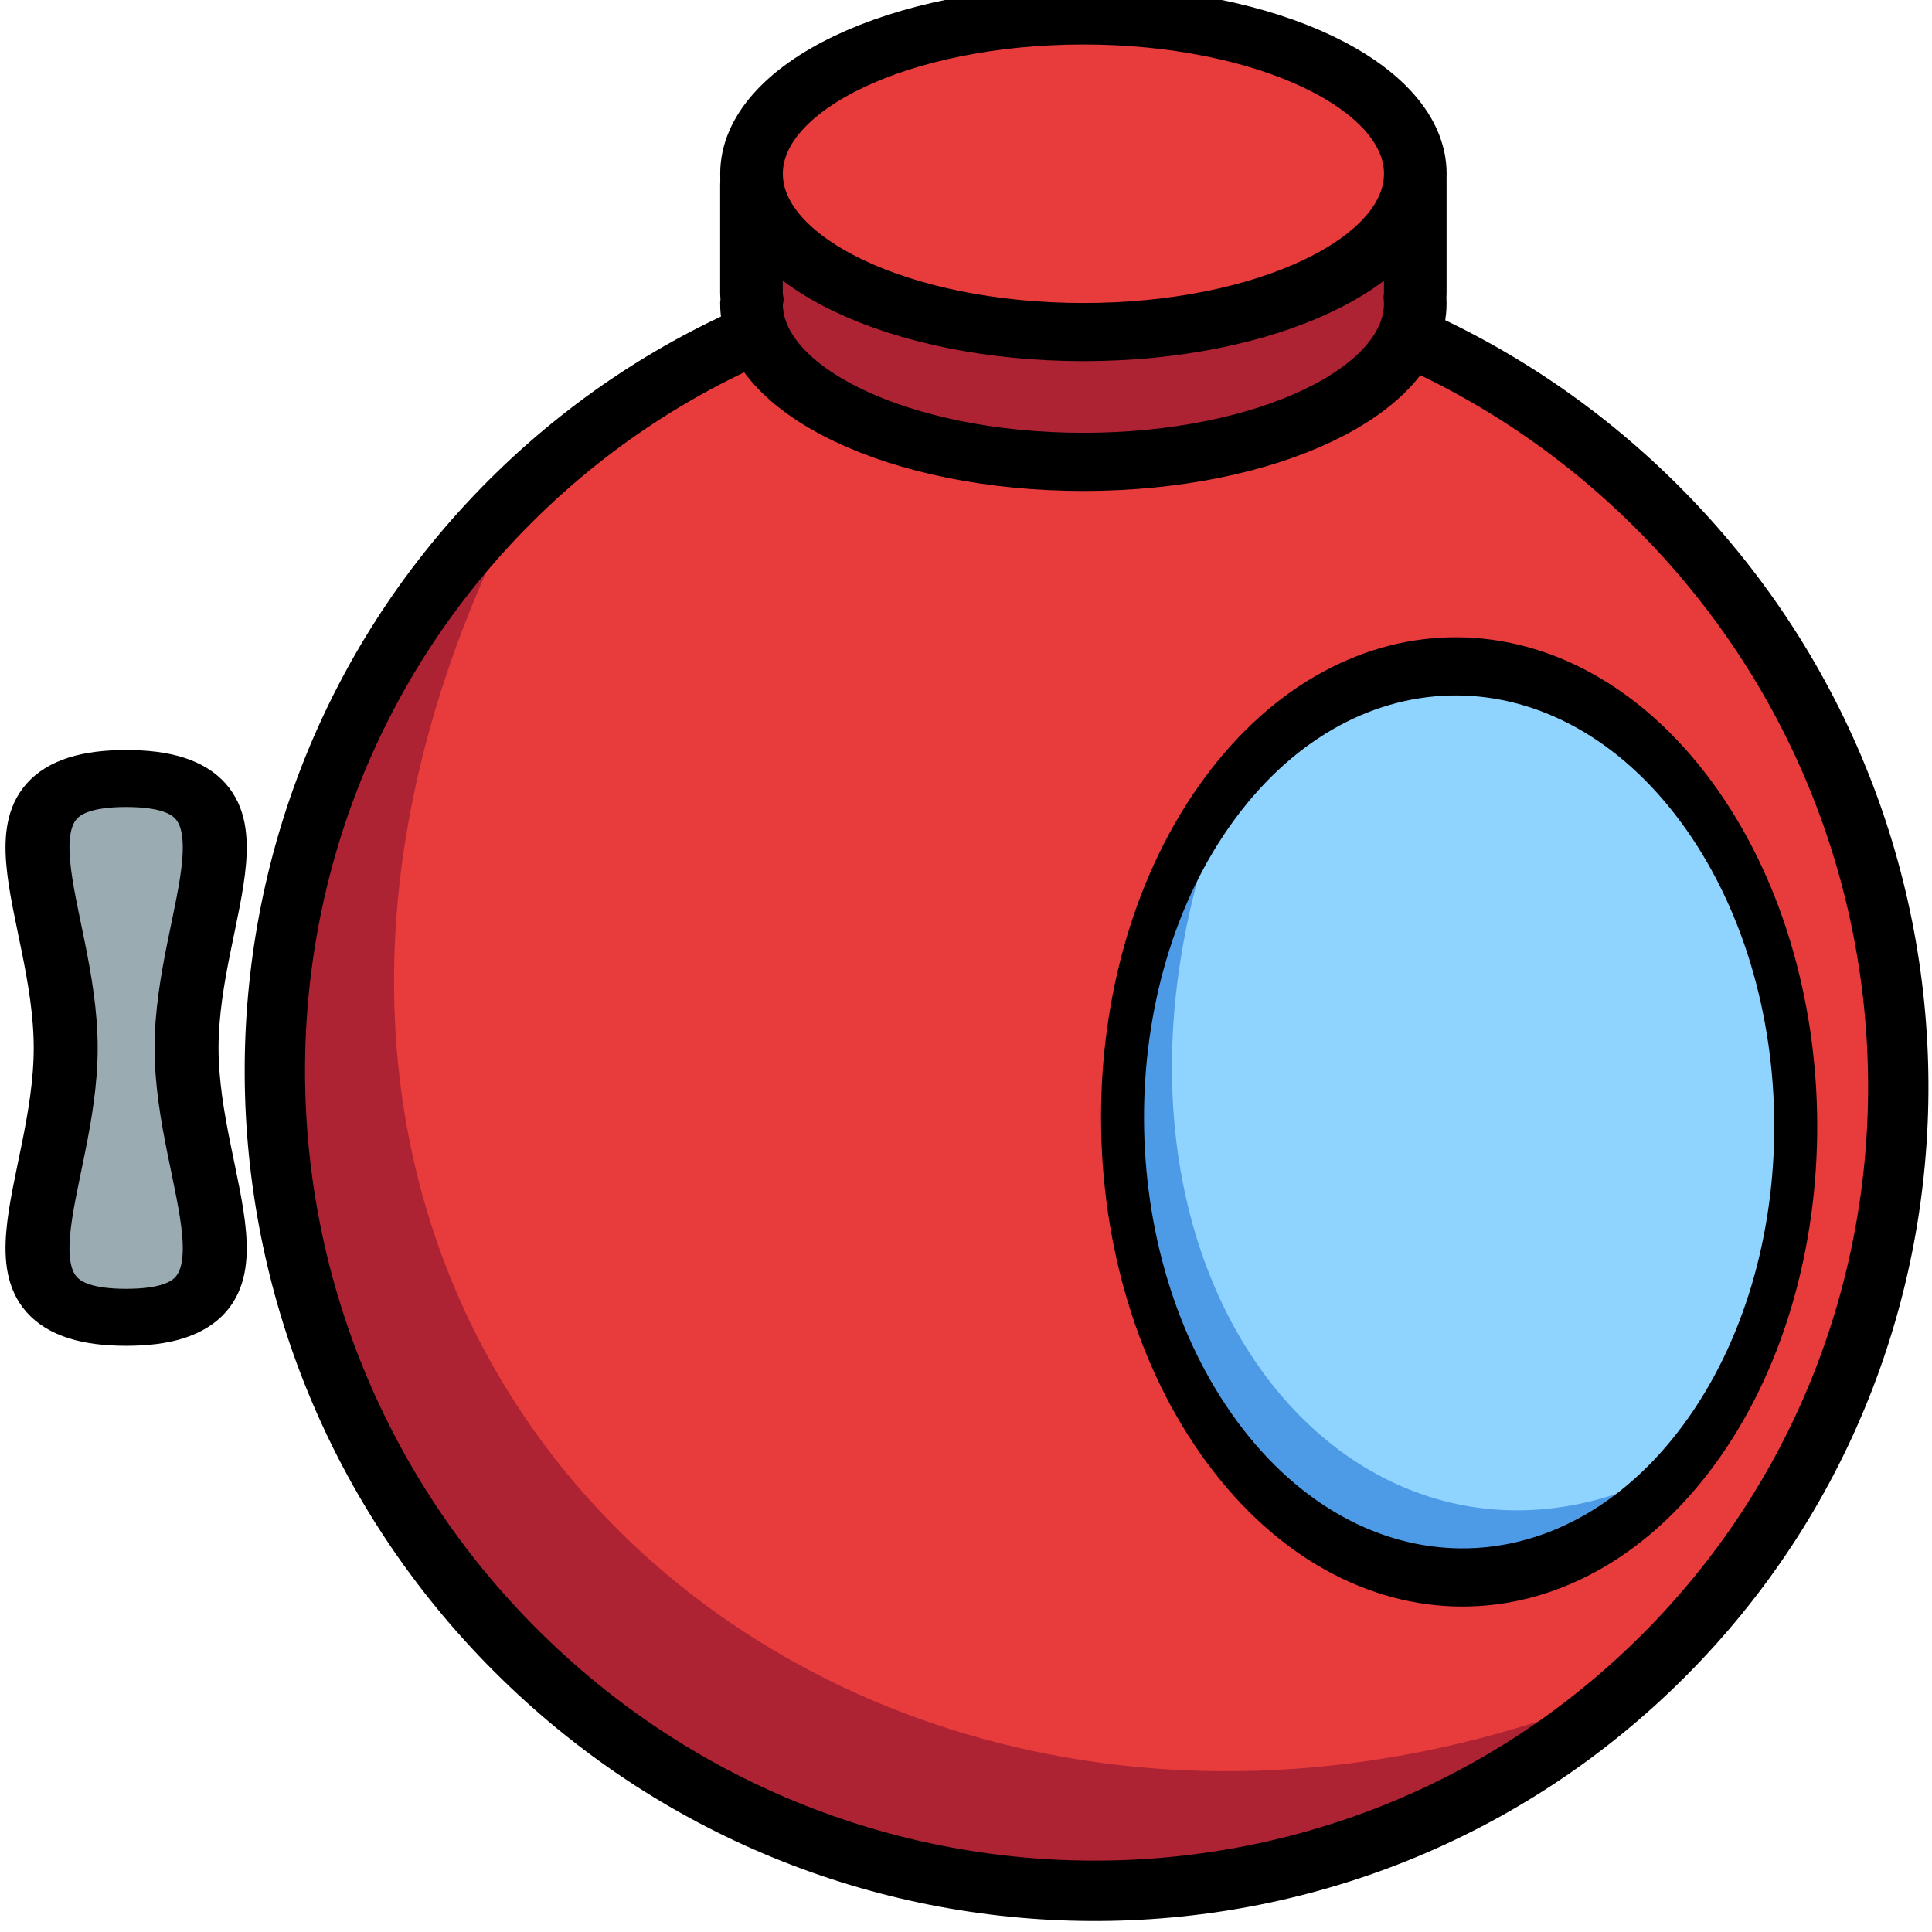
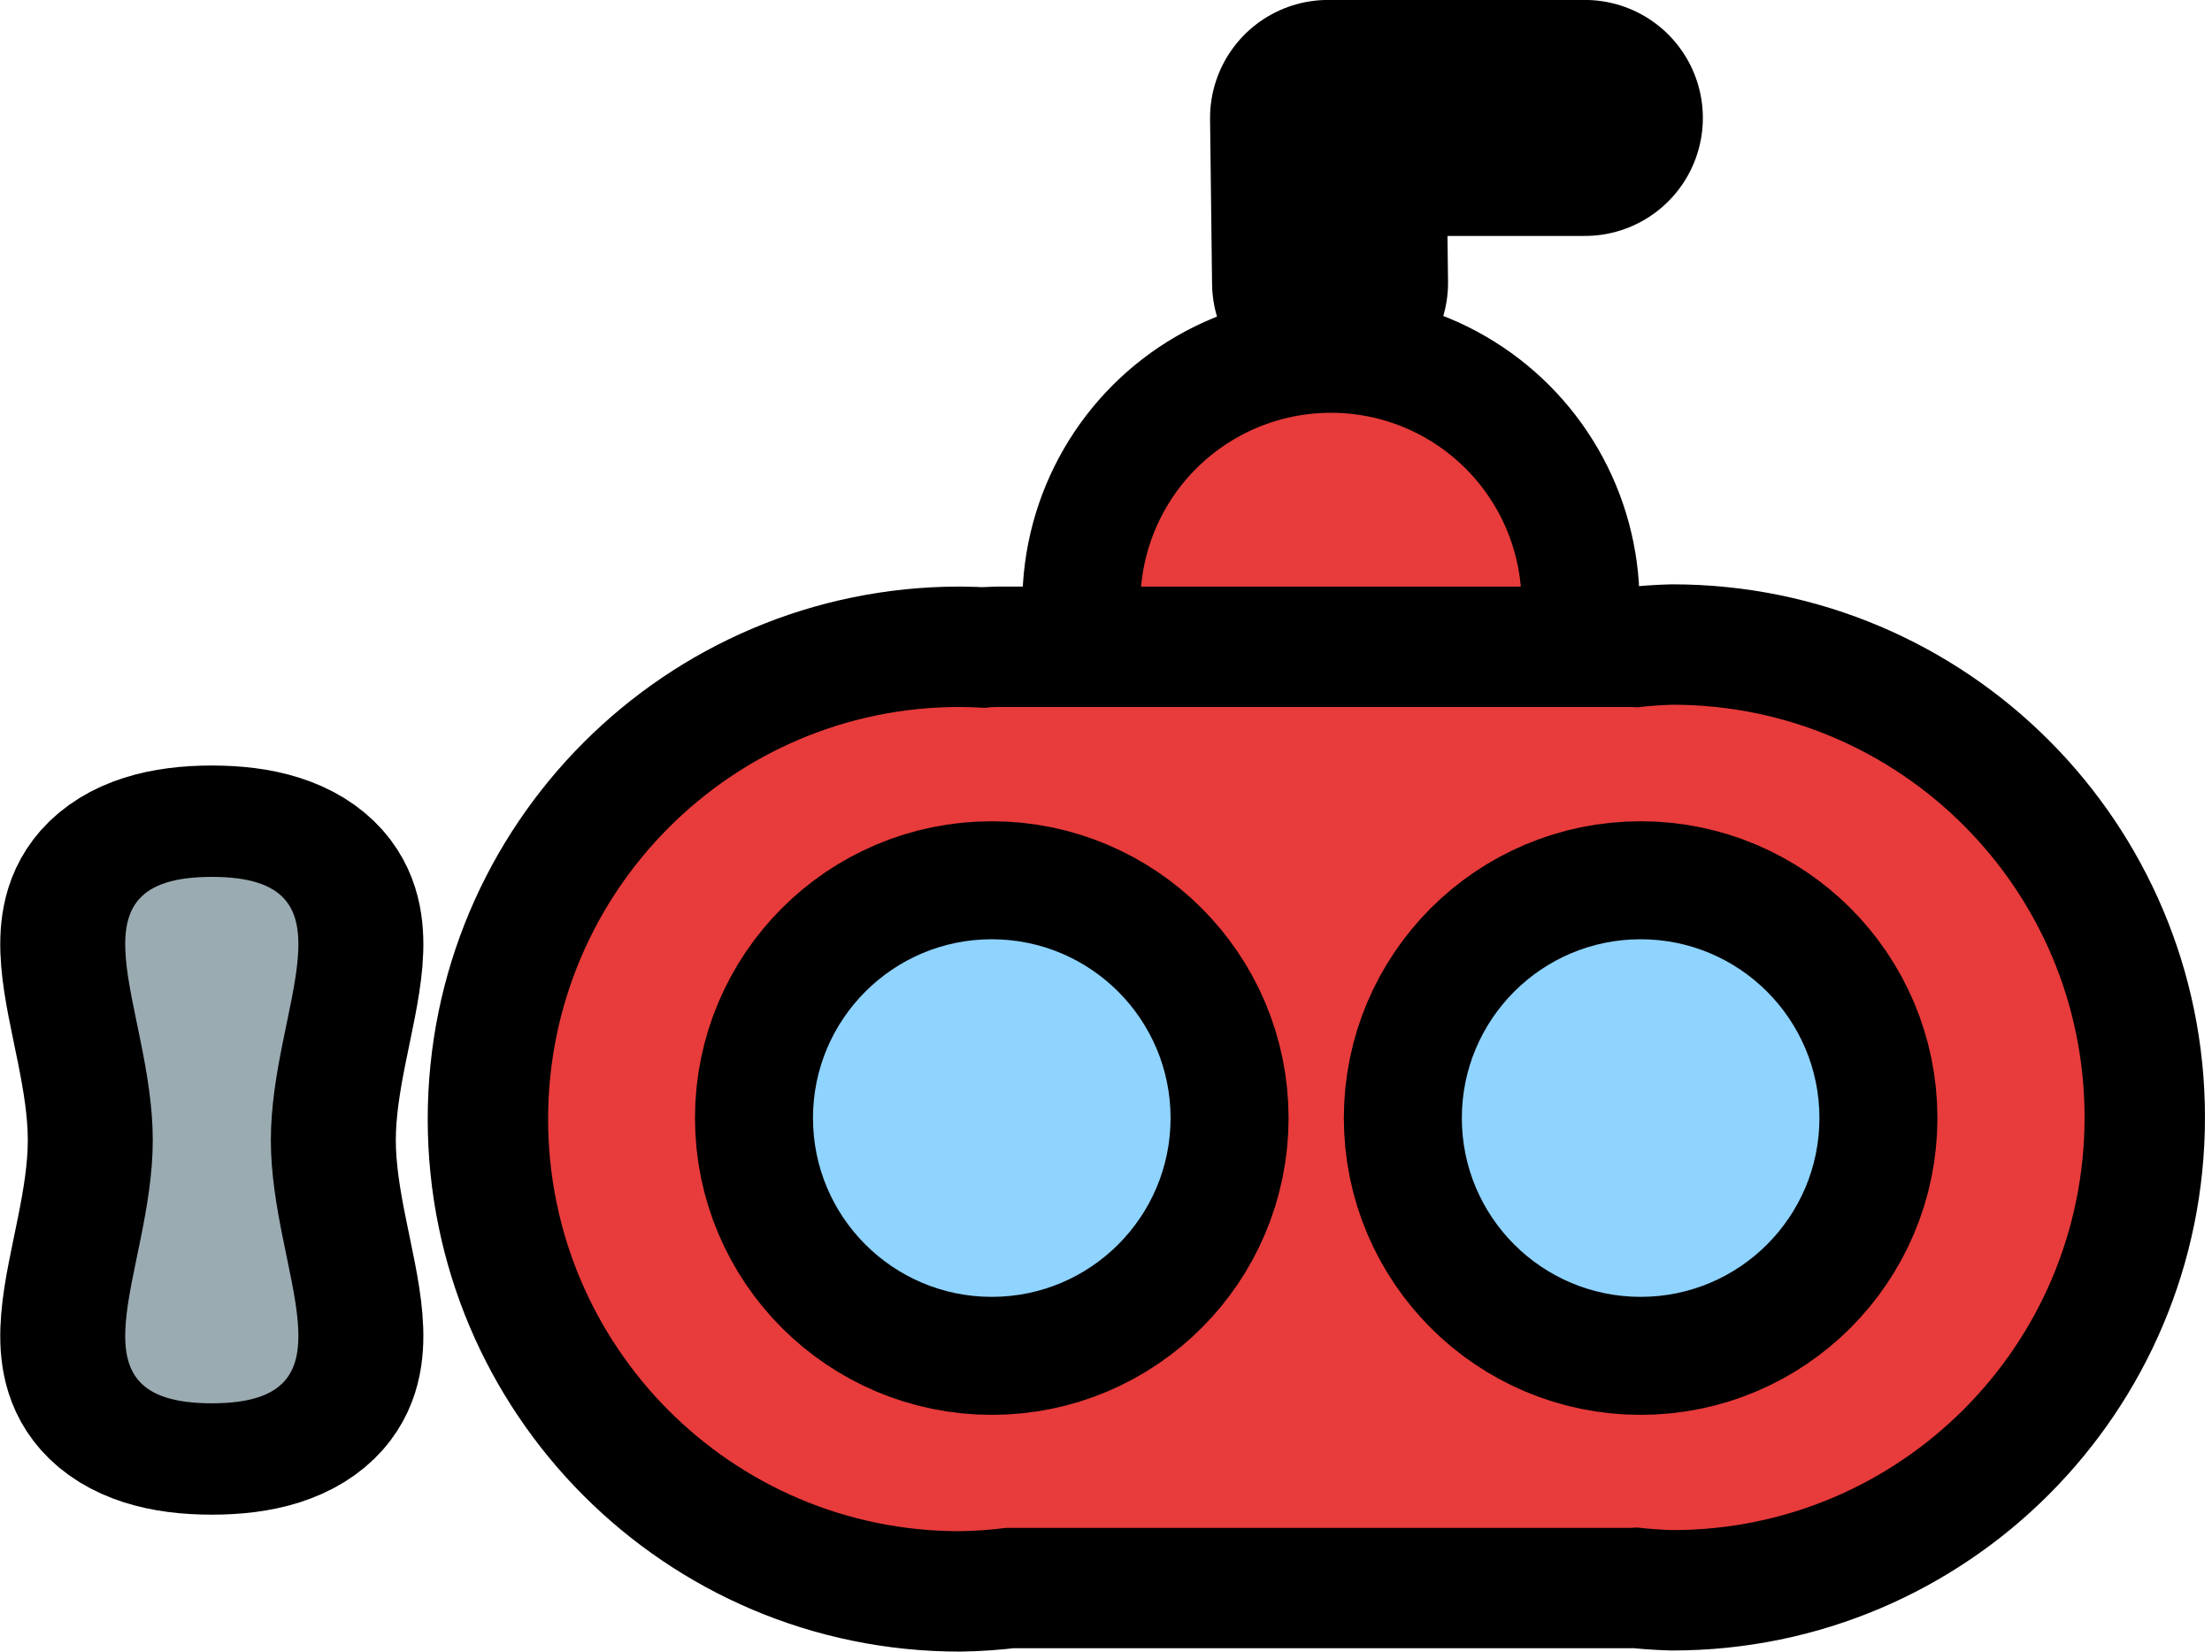
- <svg xmlns="http://www.w3.org/2000/svg" width="64" height="64" viewBox="0 0 16.933 16.933" version="1.1" id="svg1">
+ <svg xmlns="http://www.w3.org/2000/svg" width="75" height="56" viewBox="0 0 19.844 14.817" version="1.1" id="svg1">
  <defs id="defs1">
    <linearGradient id="swatch2">
      <stop style="stop-color:#000000;stop-opacity:1;" offset="0" id="stop2" />
    </linearGradient>
  </defs>
  <g id="layer1">
-     <g id="g58" transform="matrix(-0.3521262,0.3522344,-0.3521262,-0.3522344,33.33897,-0.81623)" style="stroke-width:1.062;stroke-dasharray:none">
-       <ellipse style="fill:#ae2334;fill-opacity:1;stroke:#000000;stroke-width:1.062;stroke-dasharray:none;stroke-opacity:0;paint-order:markers fill stroke" id="path1" ry="14.005" rx="14.538" cy="-26.941" cx="-1.637178e-05" transform="matrix(0.9999979,-2.6805138e-6,-1.6328195e-6,0.9999979,48.39807,46.177)" />
-       <g id="g59" transform="matrix(1.019449,0.00430305,0.00430305,1.019449,-0.9630665,-0.588388)" style="stroke-width:1.042;stroke-dasharray:none">
-         <path style="fill:#e83b3b;fill-opacity:1;stroke:#000000;stroke-width:1.042;stroke-dasharray:none;stroke-opacity:0;paint-order:normal" d="m 47.867,4.689 c 14.699,4.831 16.43,23.44 0.086,28.58" id="path59" />
-         <path style="fill:#e83b3b;fill-opacity:1;stroke:#000000;stroke-width:1.042;stroke-dasharray:none;stroke-opacity:0;paint-order:normal" id="path1-2" d="m 33.339,-48.437 a 14.099,14.24 0 0 1 -7.05,12.332 14.099,14.24 0 0 1 -14.099,-10e-7 14.099,14.24 0 0 1 -7.05,-12.332" transform="matrix(-9.4287087e-4,0.9999996,-0.9999996,9.4287087e-4,0,0)" />
-       </g>
-       <ellipse style="fill:#cf3535;fill-opacity:0;stroke:#000000;stroke-width:1.062;stroke-dasharray:none;stroke-opacity:1;paint-order:markers fill stroke" id="path1-7" cx="48.398" cy="19.236" rx="14.215" ry="14.357" />
-     </g>
-     <g id="g58-2" transform="matrix(-0.1460208,0.1976208,-0.1460208,-0.1976208,22.66455,4.069906)" style="stroke-width:1.824;stroke-dasharray:none">
-       <ellipse style="fill:#4d9be6;fill-opacity:1;stroke:#000000;stroke-width:1.824;stroke-dasharray:none;stroke-opacity:0;paint-order:markers fill stroke" id="path1-9" ry="14.005" rx="14.538" cy="-26.941" cx="-1.637178e-05" transform="matrix(0.9999979,-2.6805138e-6,-1.6328195e-6,0.9999979,48.39807,46.177)" />
-       <g id="g59-3" transform="matrix(1.019449,0.00430305,0.00430305,1.019449,-0.9630665,-0.588388)" style="stroke-width:1.789;stroke-dasharray:none">
-         <path style="fill:#8fd3ff;fill-opacity:1;stroke:#000000;stroke-width:1.789;stroke-dasharray:none;stroke-opacity:0;paint-order:normal" d="m 47.867,4.689 c 14.699,4.831 16.43,23.44 0.086,28.58" id="path59-1" />
-         <path style="fill:#8fd3ff;fill-opacity:1;stroke:#000000;stroke-width:1.789;stroke-dasharray:none;stroke-opacity:0;paint-order:normal" id="path1-2-9" d="m 33.339,-48.437 a 14.099,14.24 0 0 1 -7.05,12.332 14.099,14.24 0 0 1 -14.099,-10e-7 14.099,14.24 0 0 1 -7.05,-12.332" transform="matrix(-9.4287087e-4,0.9999996,-0.9999996,9.4287087e-4,0,0)" />
-       </g>
-       <ellipse style="fill:#cf3535;fill-opacity:0;stroke:#000000;stroke-width:1.824;stroke-dasharray:none;stroke-opacity:1;paint-order:markers fill stroke" id="path1-7-4" cx="48.398" cy="19.236" rx="14.215" ry="14.357" />
-     </g>
-     <path style="fill:#9babb2;fill-opacity:1;stroke:#000000;stroke-width:1.018;stroke-linecap:round;stroke-linejoin:round;stroke-dasharray:none;stroke-opacity:1;paint-order:markers fill stroke" id="path2" d="M 2.5785215e-8,0.962 C -2.453,0.962 -4.812,2.453 -4.812,2.5785215e-7 -4.812,-2.453 -2.453,-0.962 -2.5785215e-8,-0.962 2.453,-0.962 4.812,-2.453 4.812,-2.5785215e-7 4.812,2.453 2.453,0.962 2.5785215e-8,0.962 Z" transform="matrix(0,-0.490677,0.5506291,0,1.105495,9.1845)" />
-     <g id="g52" transform="matrix(0.4986111,0,0,0.4628626,5.273849,8.525935)" style="stroke-width:1.101;stroke-dasharray:none">
-       <path id="path46" style="fill:#ae2334;fill-opacity:1;stroke:#000000;stroke-width:1.101;stroke-dasharray:none;stroke-opacity:1;paint-order:markers fill stroke" d="m 3.373,-15.672 c -0.411,0 -0.741,0.331 -0.741,0.742 v 2.059 c 0,0.041 0.004,0.081 0.01,0.12 a 5.834,2.998 0 0 0 -0.01,0.079 5.834,2.998 0 0 0 5.834,2.998 5.834,2.998 0 0 0 5.834,-2.998 5.834,2.998 0 0 0 -0.005,-0.114 c 0.003,-0.028 0.005,-0.056 0.005,-0.085 v -2.059 c 0,-0.411 -0.33,-0.742 -0.741,-0.742 z" />
-       <ellipse style="fill:#e83b3b;fill-opacity:1;stroke:#000000;stroke-width:1.101;stroke-dasharray:none;stroke-opacity:1;paint-order:markers fill stroke" id="path46-9" cx="8.467" cy="-15.13" rx="5.834" ry="2.998" />
+     <path style="fill:#9babb2;fill-opacity:1;stroke:#000000;stroke-width:4.072;stroke-linecap:round;stroke-linejoin:round;stroke-dasharray:none;stroke-opacity:1;paint-order:stroke markers fill" id="path2" d="M 2.5785215e-8,0.962 C -2.453,0.962 -4.812,2.453 -4.812,2.5785215e-7 -4.812,-2.453 -2.453,-0.962 -2.5785215e-8,-0.962 2.453,-0.962 4.812,-2.453 4.812,-2.5785215e-7 4.812,2.453 2.453,0.962 2.5785215e-8,0.962 Z" transform="matrix(0,-0.490677,0.5506291,0,1.900069,10.22746)" />
+     <path style="fill:#e83b3b;fill-opacity:1;stroke:#000000;stroke-width:2.117;stroke-linejoin:miter;stroke-miterlimit:4;stroke-dasharray:none;paint-order:stroke fill markers" id="path3" d="m 13.65,-5.413 a 1.71,1.71 0 0 1 -0.855,1.481 1.71,1.71 0 0 1 -1.71,-1e-7 1.71,1.71 0 0 1 -0.855,-1.481 h 1.71 z" transform="scale(1,-1)" />
+     <path style="fill:#e83b3b;fill-opacity:0;stroke:#000000;stroke-width:2.117;stroke-linecap:round;stroke-linejoin:round;stroke-miterlimit:4;stroke-dasharray:none;paint-order:stroke fill markers" d="M 11.932,2.537 11.914,1.058 h 2.304" id="path4" />
+     <path id="rect1" style="fill:#e83b3b;fill-opacity:1;stroke:#000000;stroke-width:2.16;stroke-linecap:round;stroke-linejoin:round;stroke-dasharray:none;paint-order:stroke fill markers" d="m 15.004,6.322 a 3.696,3.702 0 0 0 -0.317,0.023 c -0.021,-0.002 -0.043,-0.003 -0.065,-0.003 H 8.944 c -0.037,0 -0.073,0.003 -0.109,0.008 a 3.692,3.698 0 0 0 -0.227,-0.008 3.692,3.698 0 0 0 -3.691,3.697 3.692,3.698 0 0 0 3.691,3.697 3.692,3.698 0 0 0 0.418,-0.03 h 5.597 c 0.022,0 0.043,-0.002 0.065,-0.003 a 3.696,3.702 0 0 0 0.317,0.023 3.696,3.702 0 0 0 3.696,-3.702 3.696,3.702 0 0 0 -3.696,-3.702 z" />
+     <g id="g6" transform="translate(-5.389744,1.562786)">
+       <ellipse style="fill:#8fd3ff;fill-opacity:1;stroke:#000000;stroke-width:2.117;stroke-linecap:round;stroke-linejoin:round;stroke-miterlimit:4;stroke-dasharray:none;paint-order:stroke fill markers" id="path5" cx="20.108" cy="8.467" rx="1.604" ry="1.604" />
+       <ellipse style="fill:#8fd3ff;fill-opacity:1;stroke:#000000;stroke-width:2.117;stroke-linecap:round;stroke-linejoin:round;stroke-miterlimit:4;stroke-dasharray:none;paint-order:stroke fill markers" id="path5-6" cx="14.287" cy="8.467" rx="1.604" ry="1.604" />
    </g>
  </g>
</svg>
